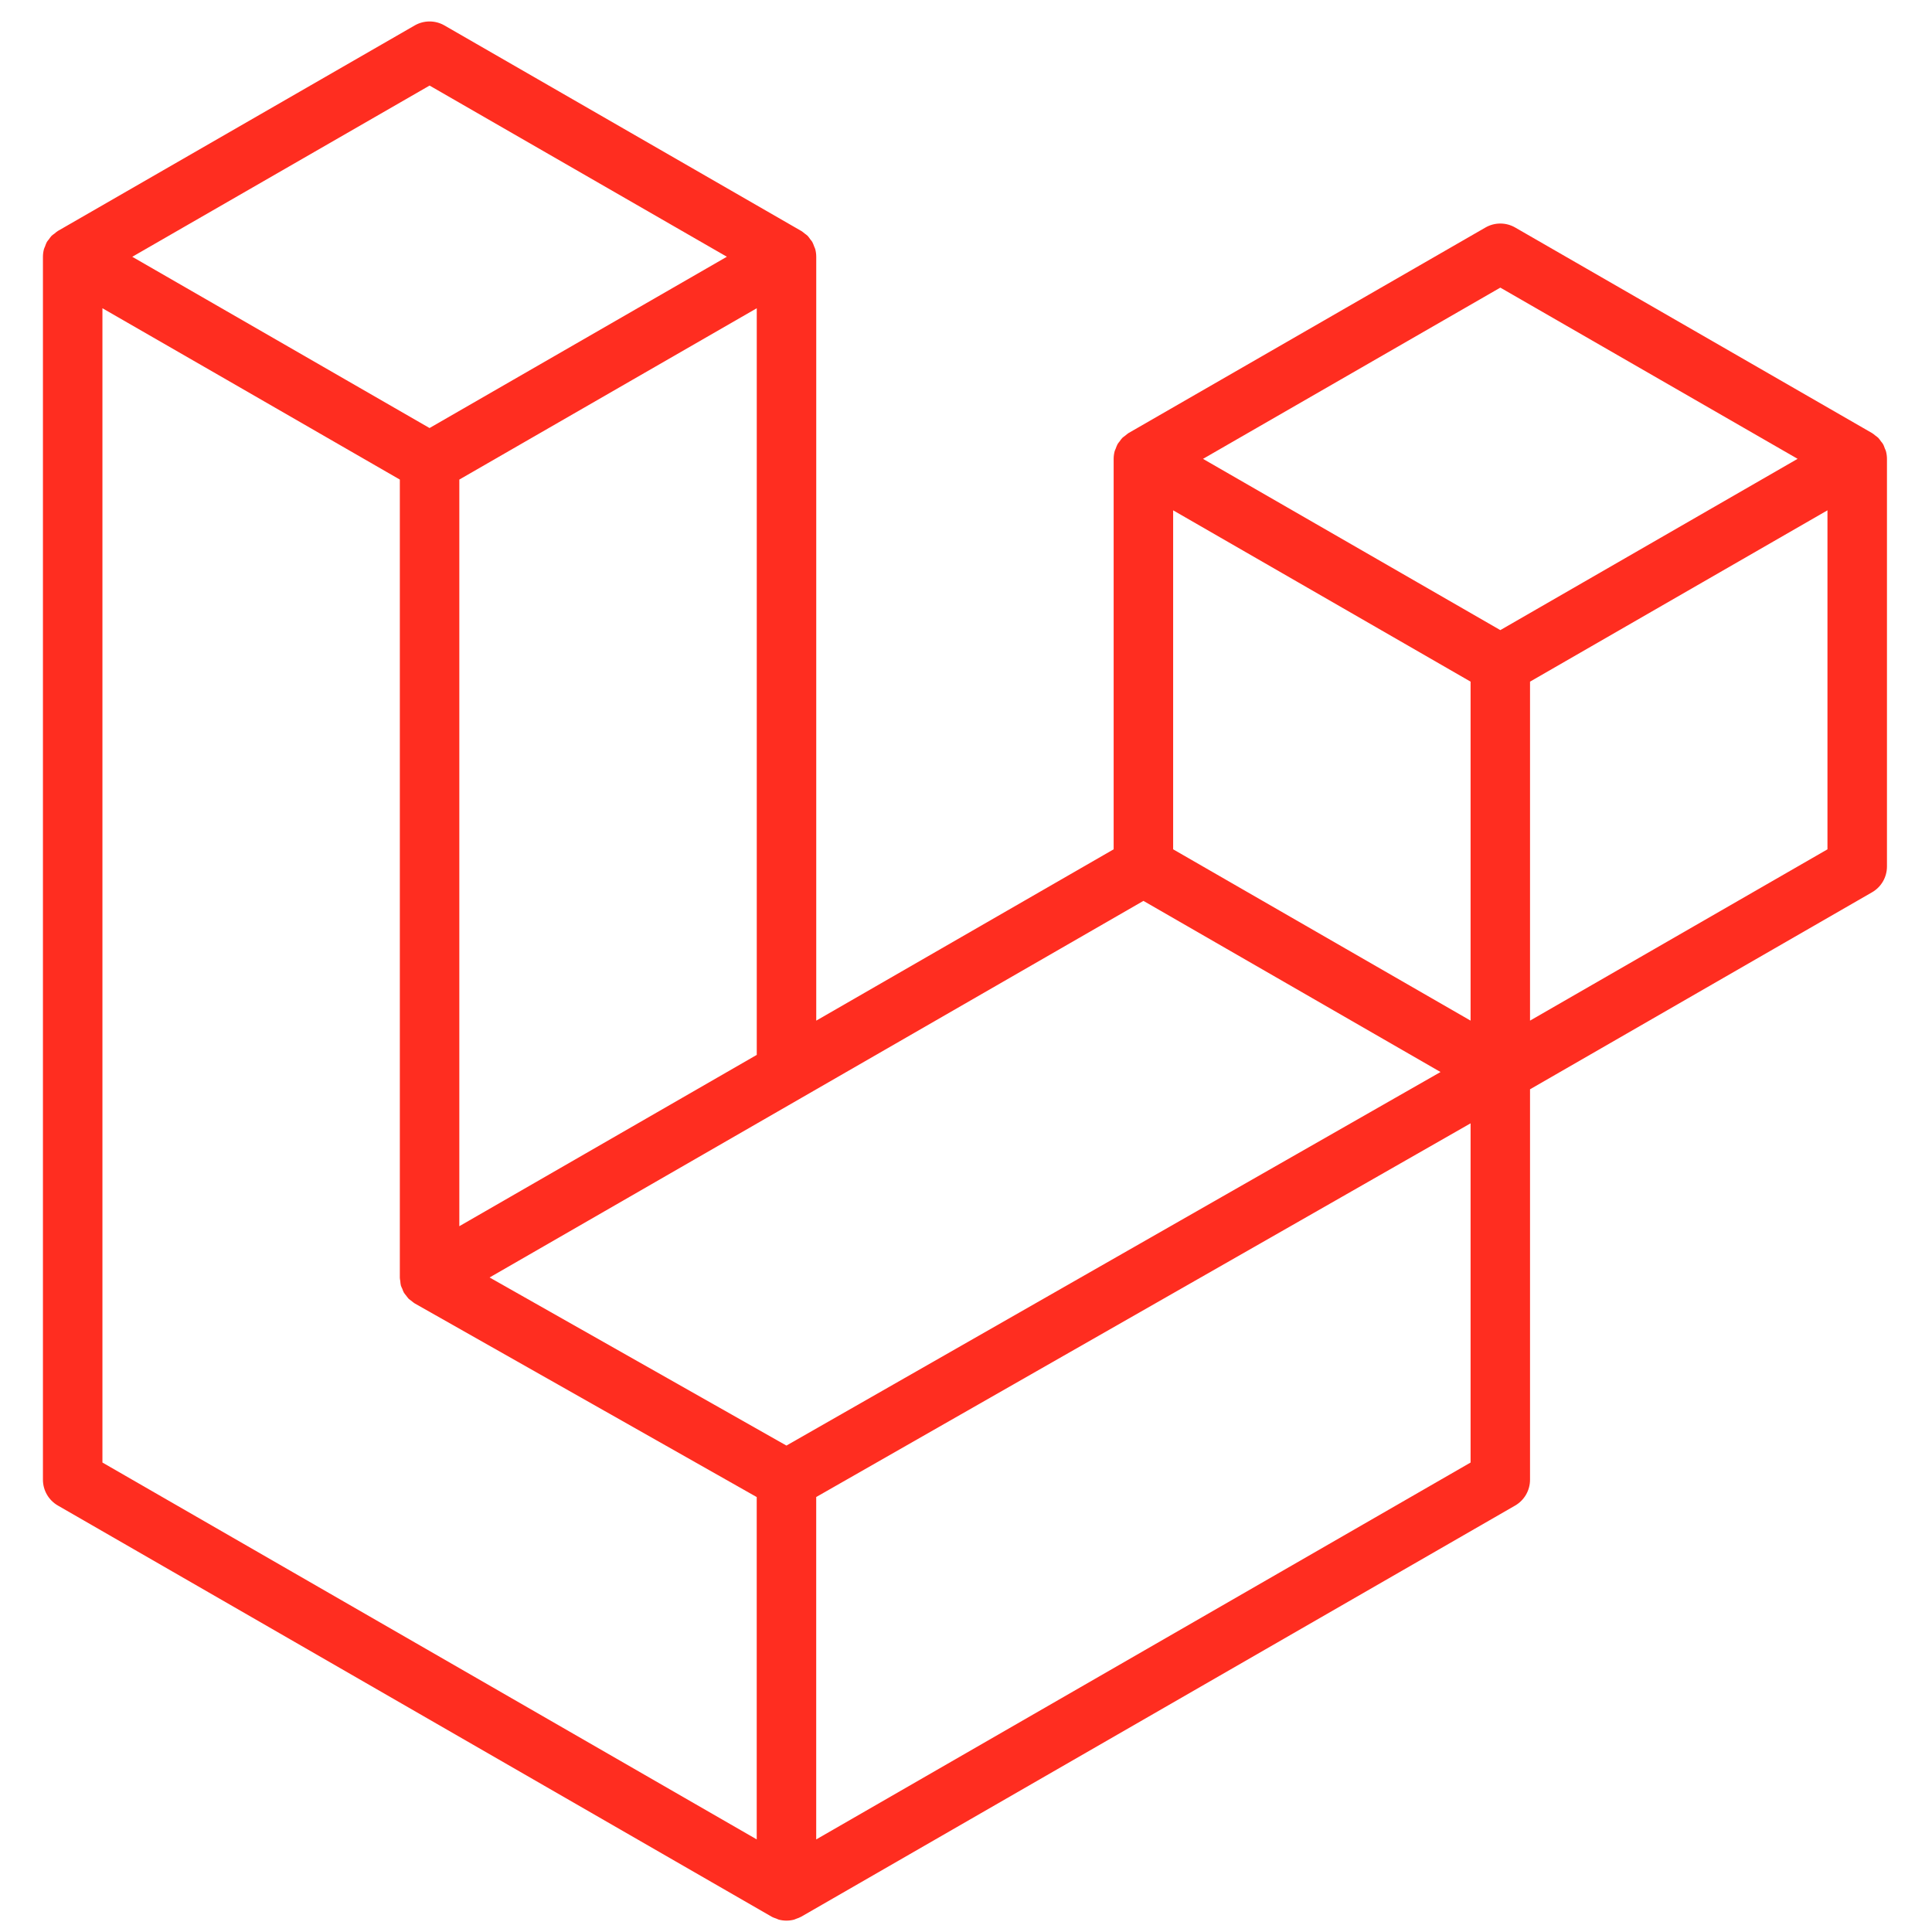
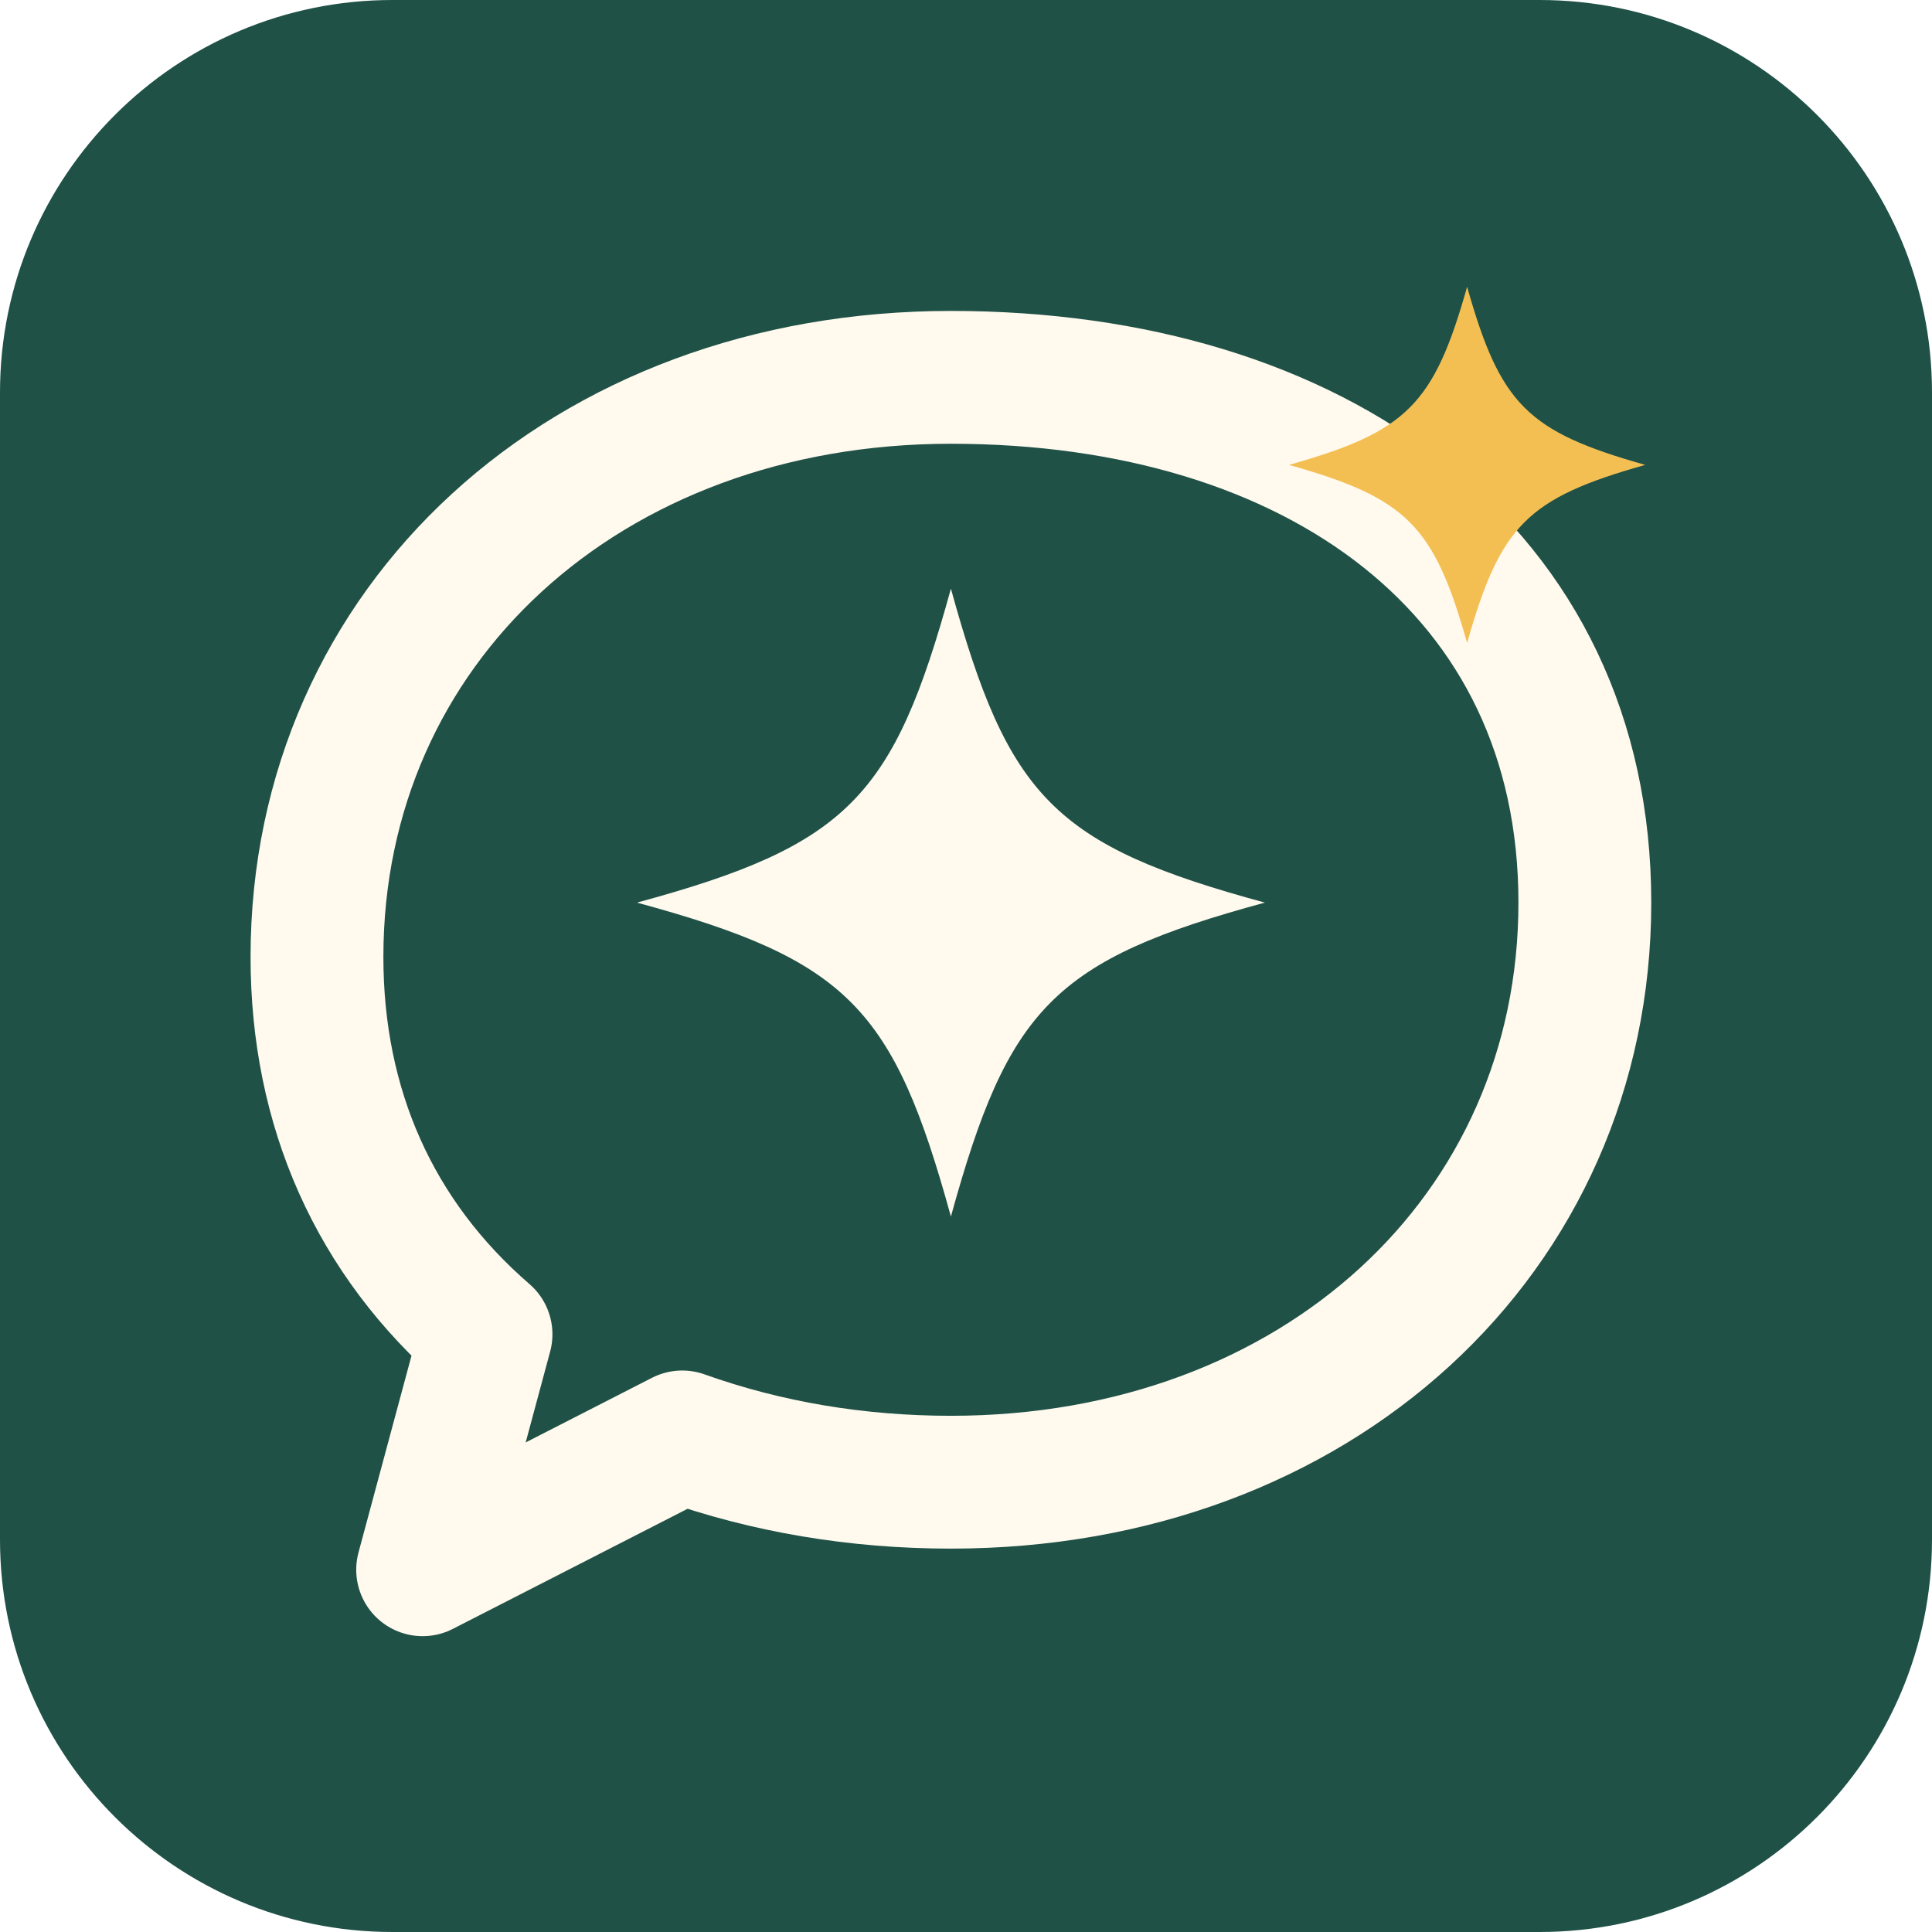
- <svg xmlns="http://www.w3.org/2000/svg" width="166" height="166" viewBox="0 0 166 166" fill="none">
-   <path fill-rule="evenodd" clip-rule="evenodd" d="M162.041 38.759C162.099 38.977 162.129 39.201 162.13 39.426V74.452C162.13 74.902 162.011 75.344 161.786 75.733C161.561 76.122 161.237 76.444 160.847 76.668L131.462 93.594V127.141C131.462 128.054 130.977 128.897 130.186 129.357L68.847 164.683C68.707 164.763 68.554 164.814 68.401 164.868C68.343 164.887 68.289 164.922 68.228 164.938C67.8 165.051 67.349 165.051 66.92 164.938C66.85 164.919 66.786 164.881 66.719 164.855C66.579 164.804 66.432 164.76 66.298 164.683L4.972 129.357C4.583 129.133 4.259 128.81 4.034 128.421C3.808 128.032 3.69 127.591 3.689 127.141L3.689 22.063C3.689 21.834 3.721 21.61 3.779 21.393C3.798 21.32 3.843 21.253 3.868 21.179C3.916 21.045 3.961 20.908 4.031 20.783C4.079 20.7 4.149 20.633 4.206 20.557C4.28 20.454 4.347 20.349 4.433 20.26C4.506 20.186 4.602 20.132 4.685 20.068C4.778 19.992 4.861 19.909 4.966 19.848L35.633 2.185C36.022 1.961 36.462 1.844 36.91 1.844C37.358 1.844 37.798 1.961 38.186 2.185L68.851 19.848H68.857C68.959 19.912 69.045 19.992 69.138 20.065C69.221 20.129 69.313 20.186 69.387 20.257C69.476 20.349 69.54 20.454 69.616 20.557C69.671 20.633 69.744 20.7 69.789 20.783C69.862 20.911 69.904 21.045 69.955 21.179C69.98 21.253 70.025 21.32 70.044 21.396C70.103 21.614 70.133 21.838 70.133 22.063V87.694L95.686 72.974V39.423C95.686 39.2 95.718 38.973 95.775 38.759C95.798 38.683 95.839 38.615 95.865 38.542C95.916 38.408 95.96 38.271 96.031 38.146C96.079 38.063 96.149 37.996 96.203 37.92C96.279 37.818 96.343 37.712 96.433 37.623C96.506 37.549 96.599 37.495 96.681 37.431C96.777 37.355 96.86 37.272 96.962 37.211L127.633 19.548C128.021 19.324 128.461 19.206 128.91 19.206C129.358 19.206 129.798 19.324 130.186 19.548L160.85 37.211C160.959 37.275 161.042 37.355 161.137 37.428C161.217 37.492 161.31 37.549 161.383 37.62C161.473 37.712 161.536 37.818 161.613 37.92C161.67 37.996 161.741 38.063 161.785 38.146C161.859 38.271 161.9 38.408 161.951 38.542C161.98 38.615 162.021 38.683 162.041 38.759ZM157.018 72.974V43.848L146.287 50.028L131.462 58.568V87.694L157.021 72.974H157.018ZM126.354 125.663V96.518L111.771 104.85L70.13 128.626V158.046L126.354 125.663ZM8.801 26.485V125.663L65.018 158.043V128.629L35.649 112L35.64 111.994L35.627 111.988C35.528 111.93 35.445 111.847 35.353 111.777C35.273 111.713 35.18 111.662 35.11 111.592L35.104 111.582C35.021 111.502 34.963 111.403 34.893 111.314C34.829 111.228 34.753 111.154 34.702 111.065L34.699 111.055C34.641 110.96 34.606 110.845 34.565 110.736C34.523 110.64 34.469 110.551 34.443 110.449C34.411 110.328 34.405 110.197 34.392 110.072C34.379 109.976 34.354 109.881 34.354 109.785V109.778V41.205L19.532 32.662L8.801 26.485ZM36.913 7.35L11.364 22.063L36.907 36.777L62.453 22.06L36.907 7.35H36.913ZM50.2 99.174L65.022 90.637V26.485L54.291 32.665L39.466 41.205V105.357L50.2 99.174ZM128.91 24.713L103.363 39.426L128.91 54.14L154.453 39.423L128.91 24.713ZM126.354 58.568L111.529 50.028L100.798 43.848V72.974L115.619 81.511L126.354 87.694V58.568ZM67.571 124.205L105.042 102.803L123.772 92.109L98.245 77.405L68.854 94.334L42.066 109.762L67.571 124.205Z" fill="#FF2D20" />
+ <svg xmlns="http://www.w3.org/2000/svg" viewBox="0 0 64 64" role="img" aria-label="AI+">
+   <rect width="64" height="64" rx="13" fill="#1F5147" />
+   <path d="M31.5 12.5c-12.1 0-21 8.2-21 19.2 0 5 1.9 9.3 5.6 12.5L14 52l8.6-4.4c2.8 1 5.8 1.5 8.9 1.5 12.1 0 21-8.2 21-19.2S43.6 12.5 31.5 12.5Z" fill="none" stroke="#FFF9EE" stroke-width="4.4" stroke-linecap="round" stroke-linejoin="round" />
+   <path d="M31.5 19.5c1.9 6.9 3.4 8.5 10.4 10.4-7 1.9-8.5 3.5-10.4 10.4-1.9-6.9-3.4-8.5-10.4-10.4 7-1.9 8.5-3.5 10.4-10.4Z" fill="#FFF9EE" />
+   <path d="M48.6 9.5c1.1 3.9 2 4.8 5.9 5.9-3.9 1.1-4.8 2-5.9 5.9-1.1-3.9-2-4.8-5.9-5.9 3.9-1.1 4.8-2 5.9-5.9Z" fill="#F3BF53" />
</svg>
